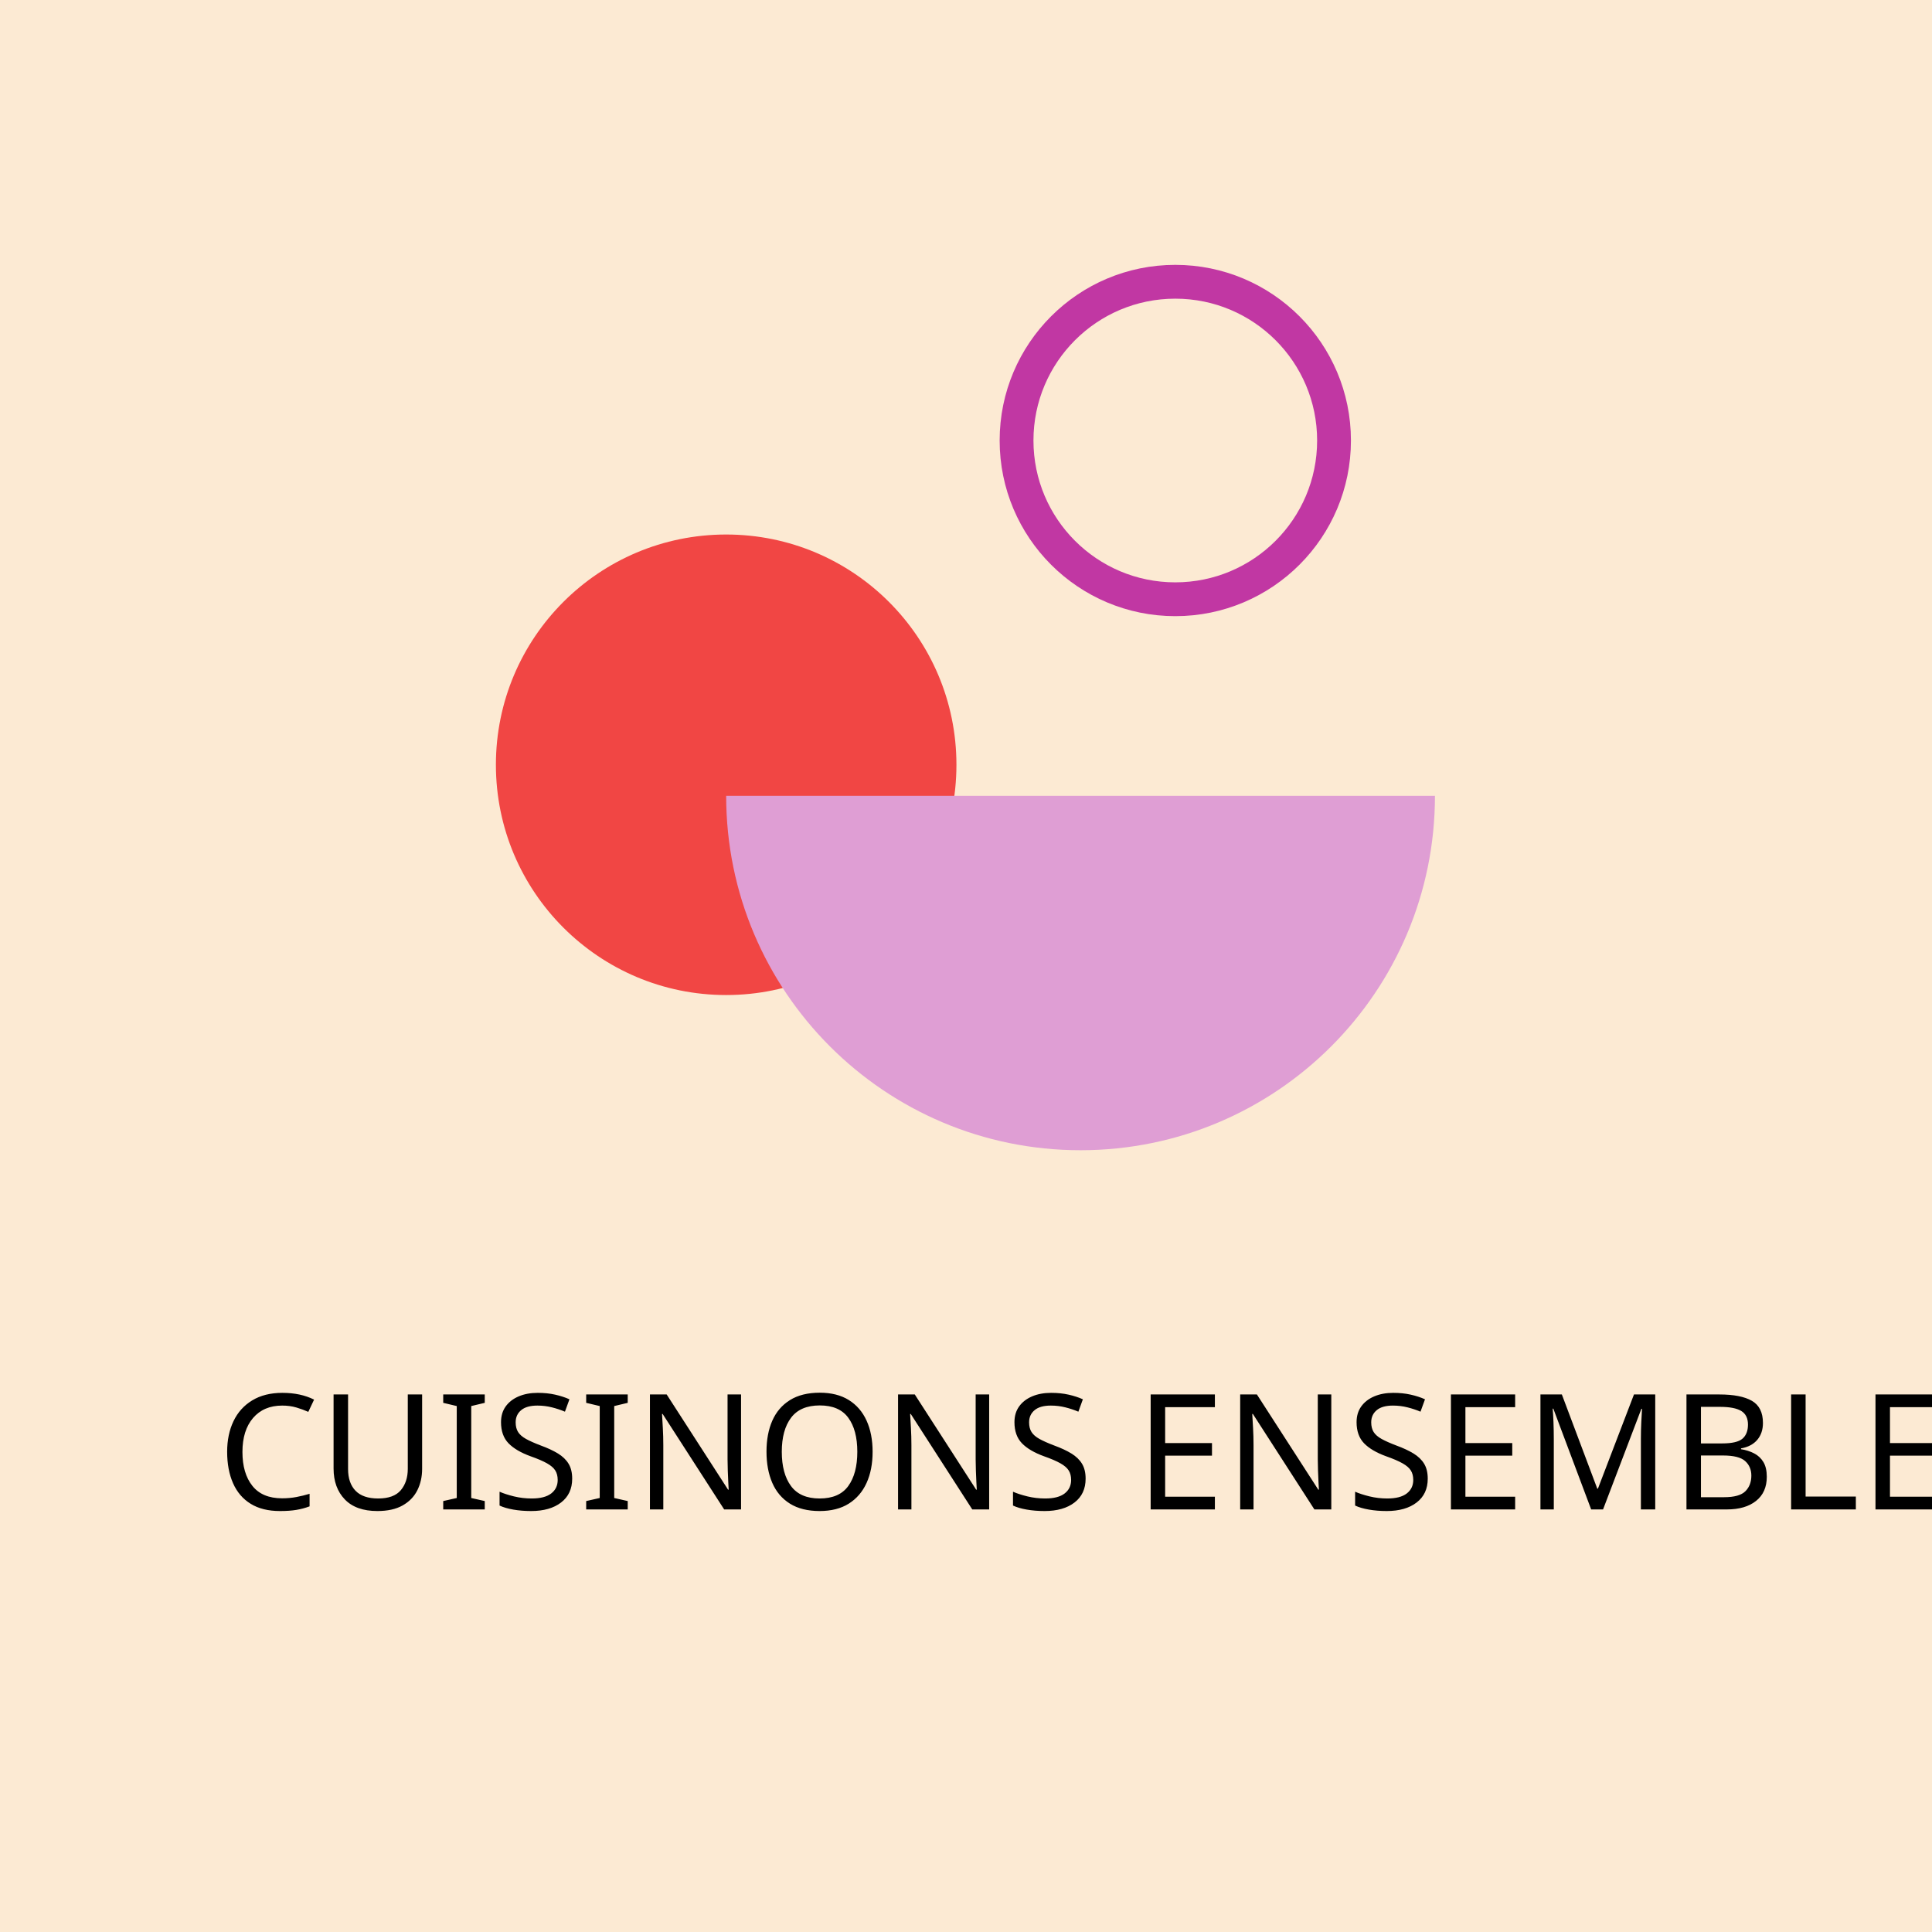
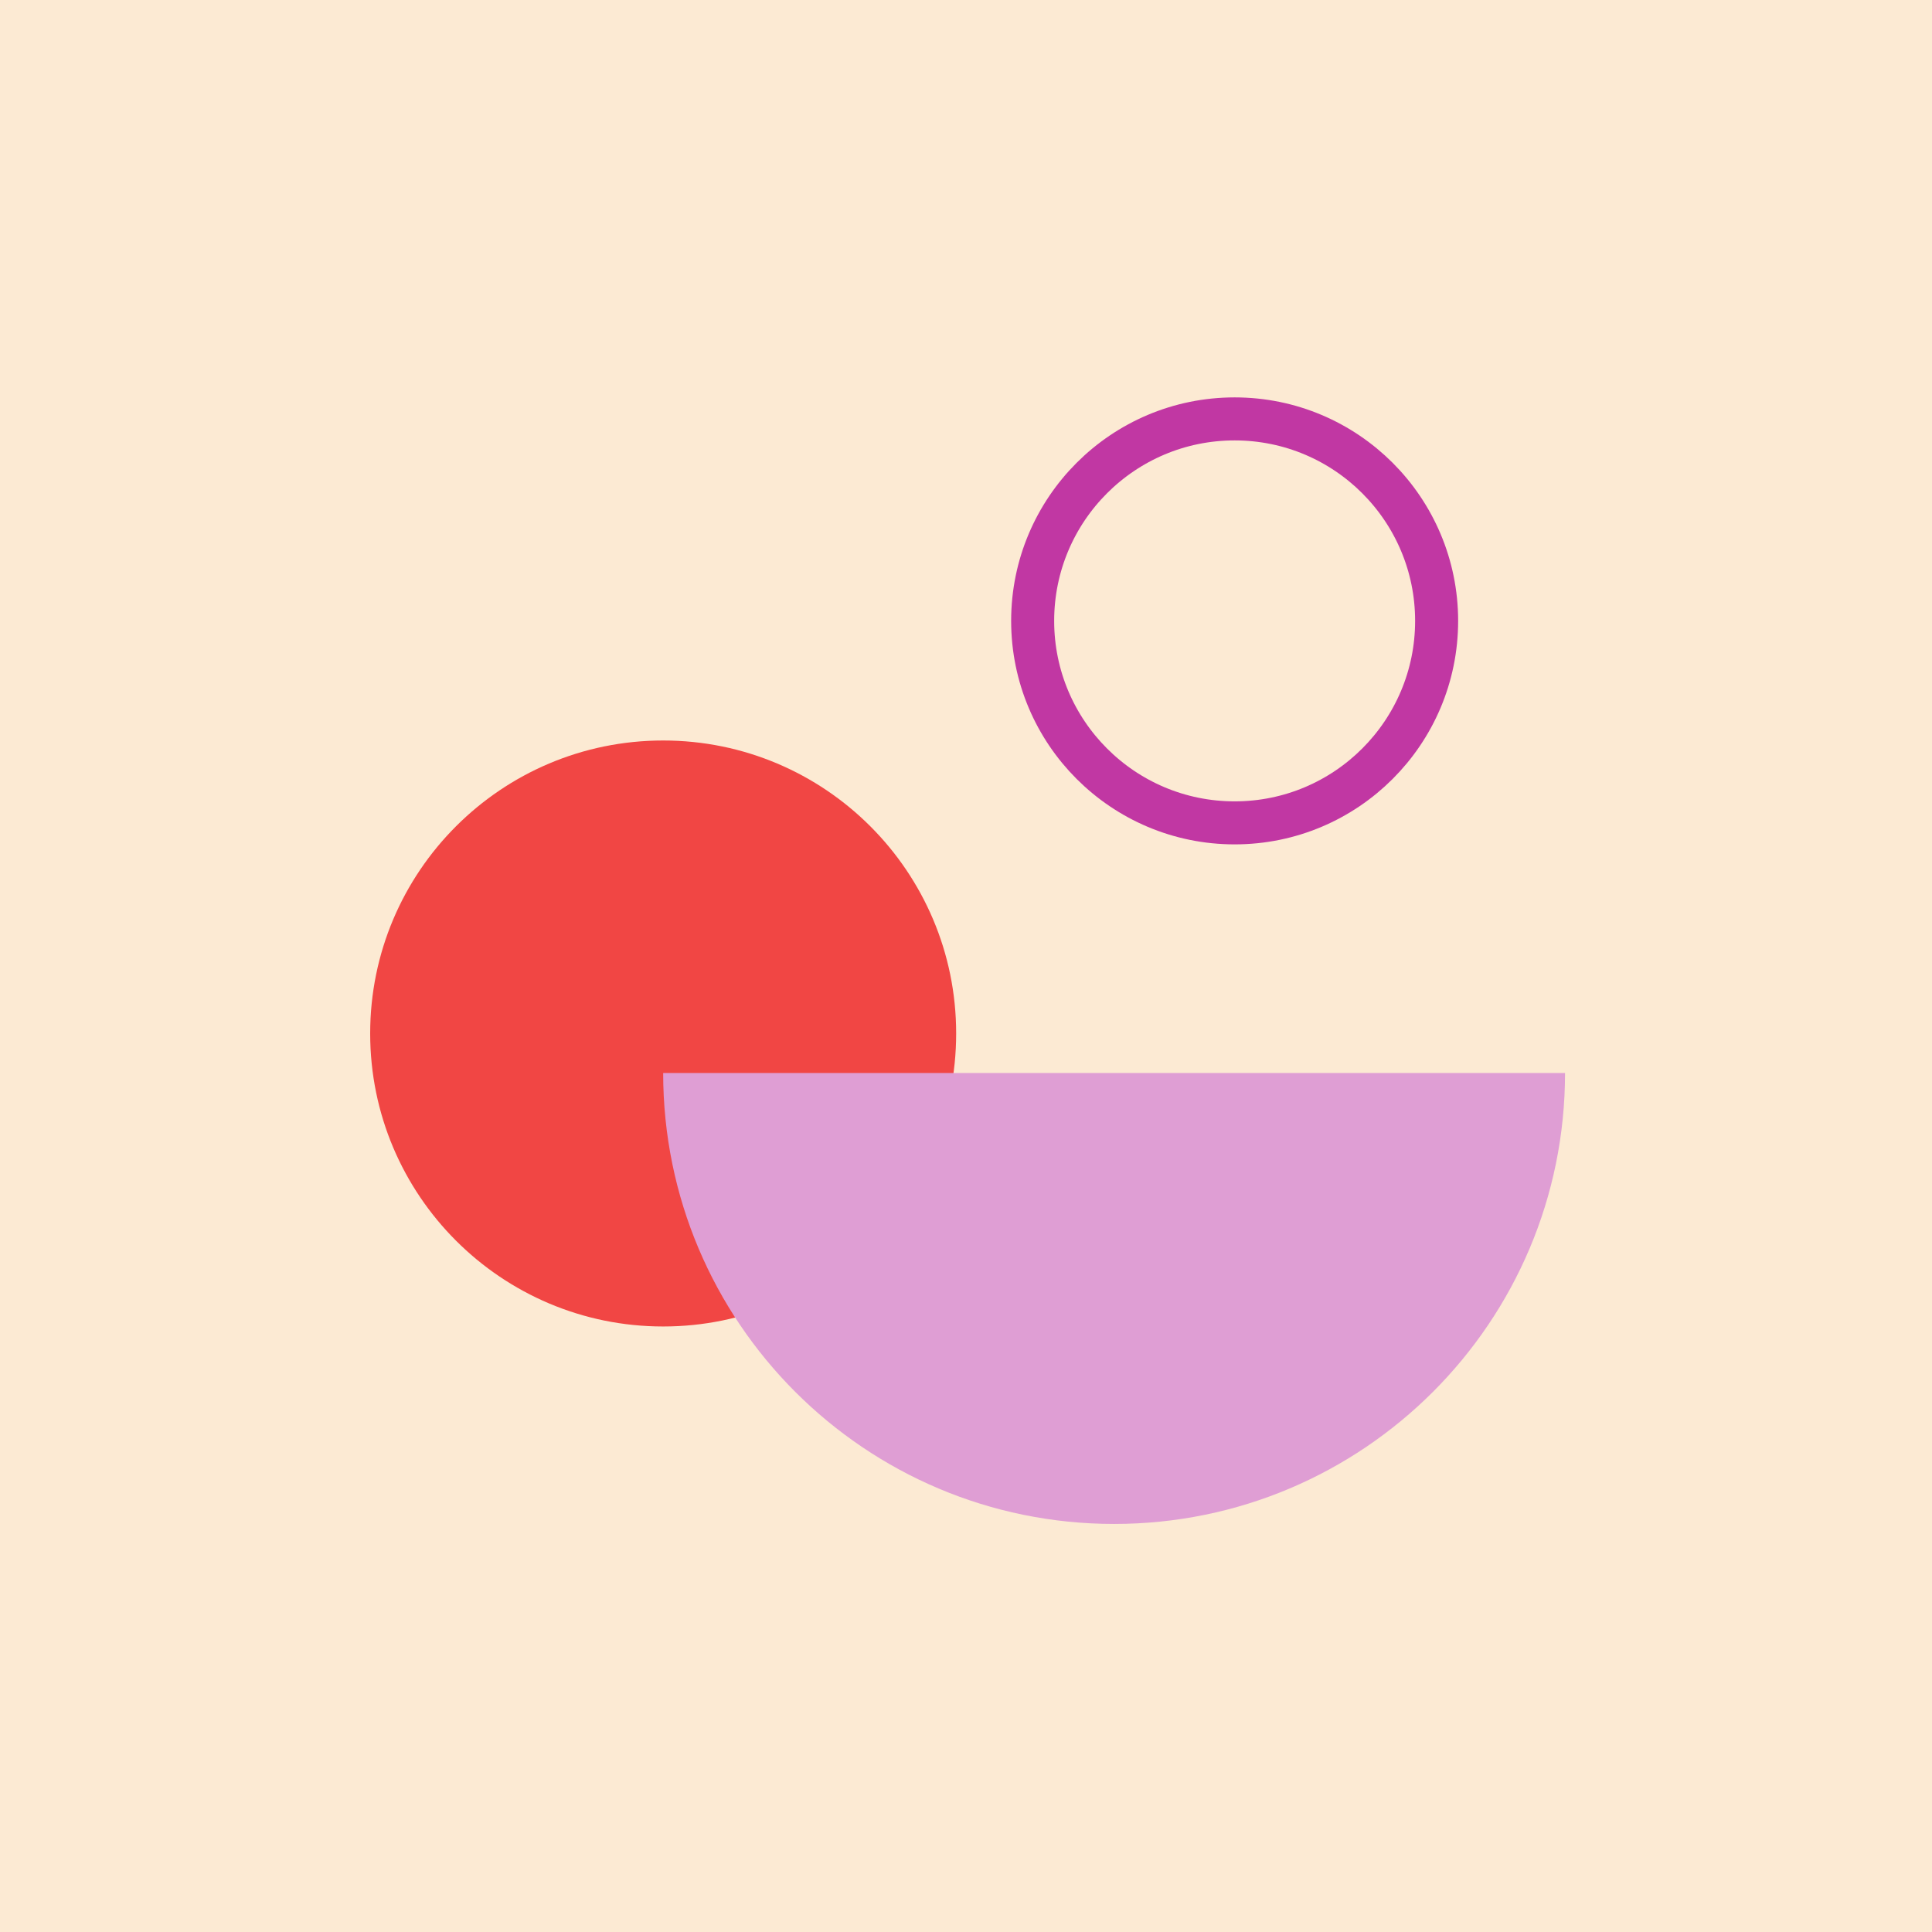
<svg xmlns="http://www.w3.org/2000/svg" viewBox="0 0 1600 1600" height="1600" width="1600" xml:space="preserve" id="svg2" version="1.1">
  <defs id="defs6" />
  <g transform="matrix(1.333333,0,0,-1.333333,0,1600)" id="g10">
-     <g transform="scale(0.1)" id="g12">
+     <g transform="matrix(0.1272416,0,0,0.1272416,-162,-364.3989)" id="g12">
      <path id="path14" style="fill:#fcead3;fill-opacity:1;fill-rule:nonzero;stroke:none" d="M 12000,0 H 0 V 12000 H 12000 V 0" />
      <path id="path16" style="fill:#f14644;fill-opacity:1;fill-rule:nonzero;stroke:none" d="m 5940.58,7249.85 c 0,-789.89 -640.34,-1430.23 -1430.22,-1430.23 -789.9,0 -1430.22,640.34 -1430.22,1430.23 0,789.88 640.32,1430.21 1430.22,1430.21 789.88,0 1430.22,-640.33 1430.22,-1430.21" />
      <path id="path18" style="fill:#df9ed4;fill-opacity:1;fill-rule:nonzero;stroke:none" d="m 8912.75,7056.92 c 0,-1215.68 -985.51,-2201.2 -2201.2,-2201.2 -1215.69,0 -2201.19,985.52 -2201.19,2201.2 h 4402.39" />
      <path id="path20" style="fill:none;stroke:#c137a3;stroke-width:210;stroke-linecap:butt;stroke-linejoin:miter;stroke-miterlimit:10;stroke-dasharray:none;stroke-opacity:1" d="m 8285.93,9263.93 c 0,-544.54 -441.43,-985.97 -985.97,-985.97 -544.54,0 -985.97,441.43 -985.97,985.97 0,544.54 441.43,985.97 985.97,985.97 544.54,0 985.97,-441.43 985.97,-985.97 z" />
      <g transform="scale(10)" id="g22">
        <text id="text26" style="font-variant:normal;font-weight:800;font-size:96px;font-family:Nunito;-inkscape-font-specification:Nunito-ExtraBold;writing-mode:lr-tb;fill:#352827;fill-opacity:1;fill-rule:nonzero;stroke:none" transform="matrix(1,0,0,-1,224.041,316.653)">
          <tspan id="tspan24" y="0" x="0 78.815 146.302 218.877 281.469 364.605 447.069 524.924 608.54 692.252">RESTAURANT</tspan>
        </text>
        <text id="text30" style="font-variant:normal;font-weight:bold;font-size:58px;font-family:Nunito;-inkscape-font-specification:Nunito-Bold;writing-mode:lr-tb;fill:#352827;fill-opacity:1;fill-rule:nonzero;stroke:none" transform="matrix(1,0,0,-1,388.812,232.8921)">
          <tspan id="tspan28" y="0" x="0 61.77 130.152 202.129 259.259 325.494 392.02">COMPANY</tspan>
        </text>
      </g>
    </g>
-     <rect transform="scale(1,-1)" y="-406.287" x="190.559" height="204.941" width="826.955" id="rect4550" style="opacity:1;fill:#fcead3;fill-opacity:1;stroke:none;stroke-width:1.821;stroke-miterlimit:4;stroke-dasharray:none;stroke-opacity:1" />
-     <text transform="scale(1,-1)" id="text4554" y="-262.468" x="134.991" style="font-style:normal;font-variant:normal;font-weight:normal;font-stretch:normal;font-size:100px;line-height:0;font-family:Rasa;-inkscape-font-specification:Rasa;letter-spacing:0px;word-spacing:0px;fill:#000000;fill-opacity:1;stroke:none;stroke-width:0.75" xml:space="preserve">
-       <tspan style="font-style:normal;font-variant:normal;font-weight:normal;font-stretch:normal;font-size:100px;font-family:Rasa;-inkscape-font-specification:Rasa;stroke-width:0.75" y="-262.468" x="134.991" id="tspan4552">CUISINONS ENSEMBLE</tspan>
-     </text>
+     <rect transform="scale(1,-1)" y="-221.787" x="-188.643" height="476.267" width="1752.079" id="rect4550" style="opacity:1;fill:#fcead3;fill-opacity:1;stroke:none;stroke-width:4.041;stroke-miterlimit:4;stroke-dasharray:none;stroke-opacity:1" />
+     <rect transform="scale(1,-1)" y="-1364.117" x="-15.896" height="292.779" width="1335.491" id="rect4550-3" style="opacity:1;fill:#fcead3;fill-opacity:1;stroke:none;stroke-width:2.766;stroke-miterlimit:4;stroke-dasharray:none;stroke-opacity:1" />
  </g>
</svg>
